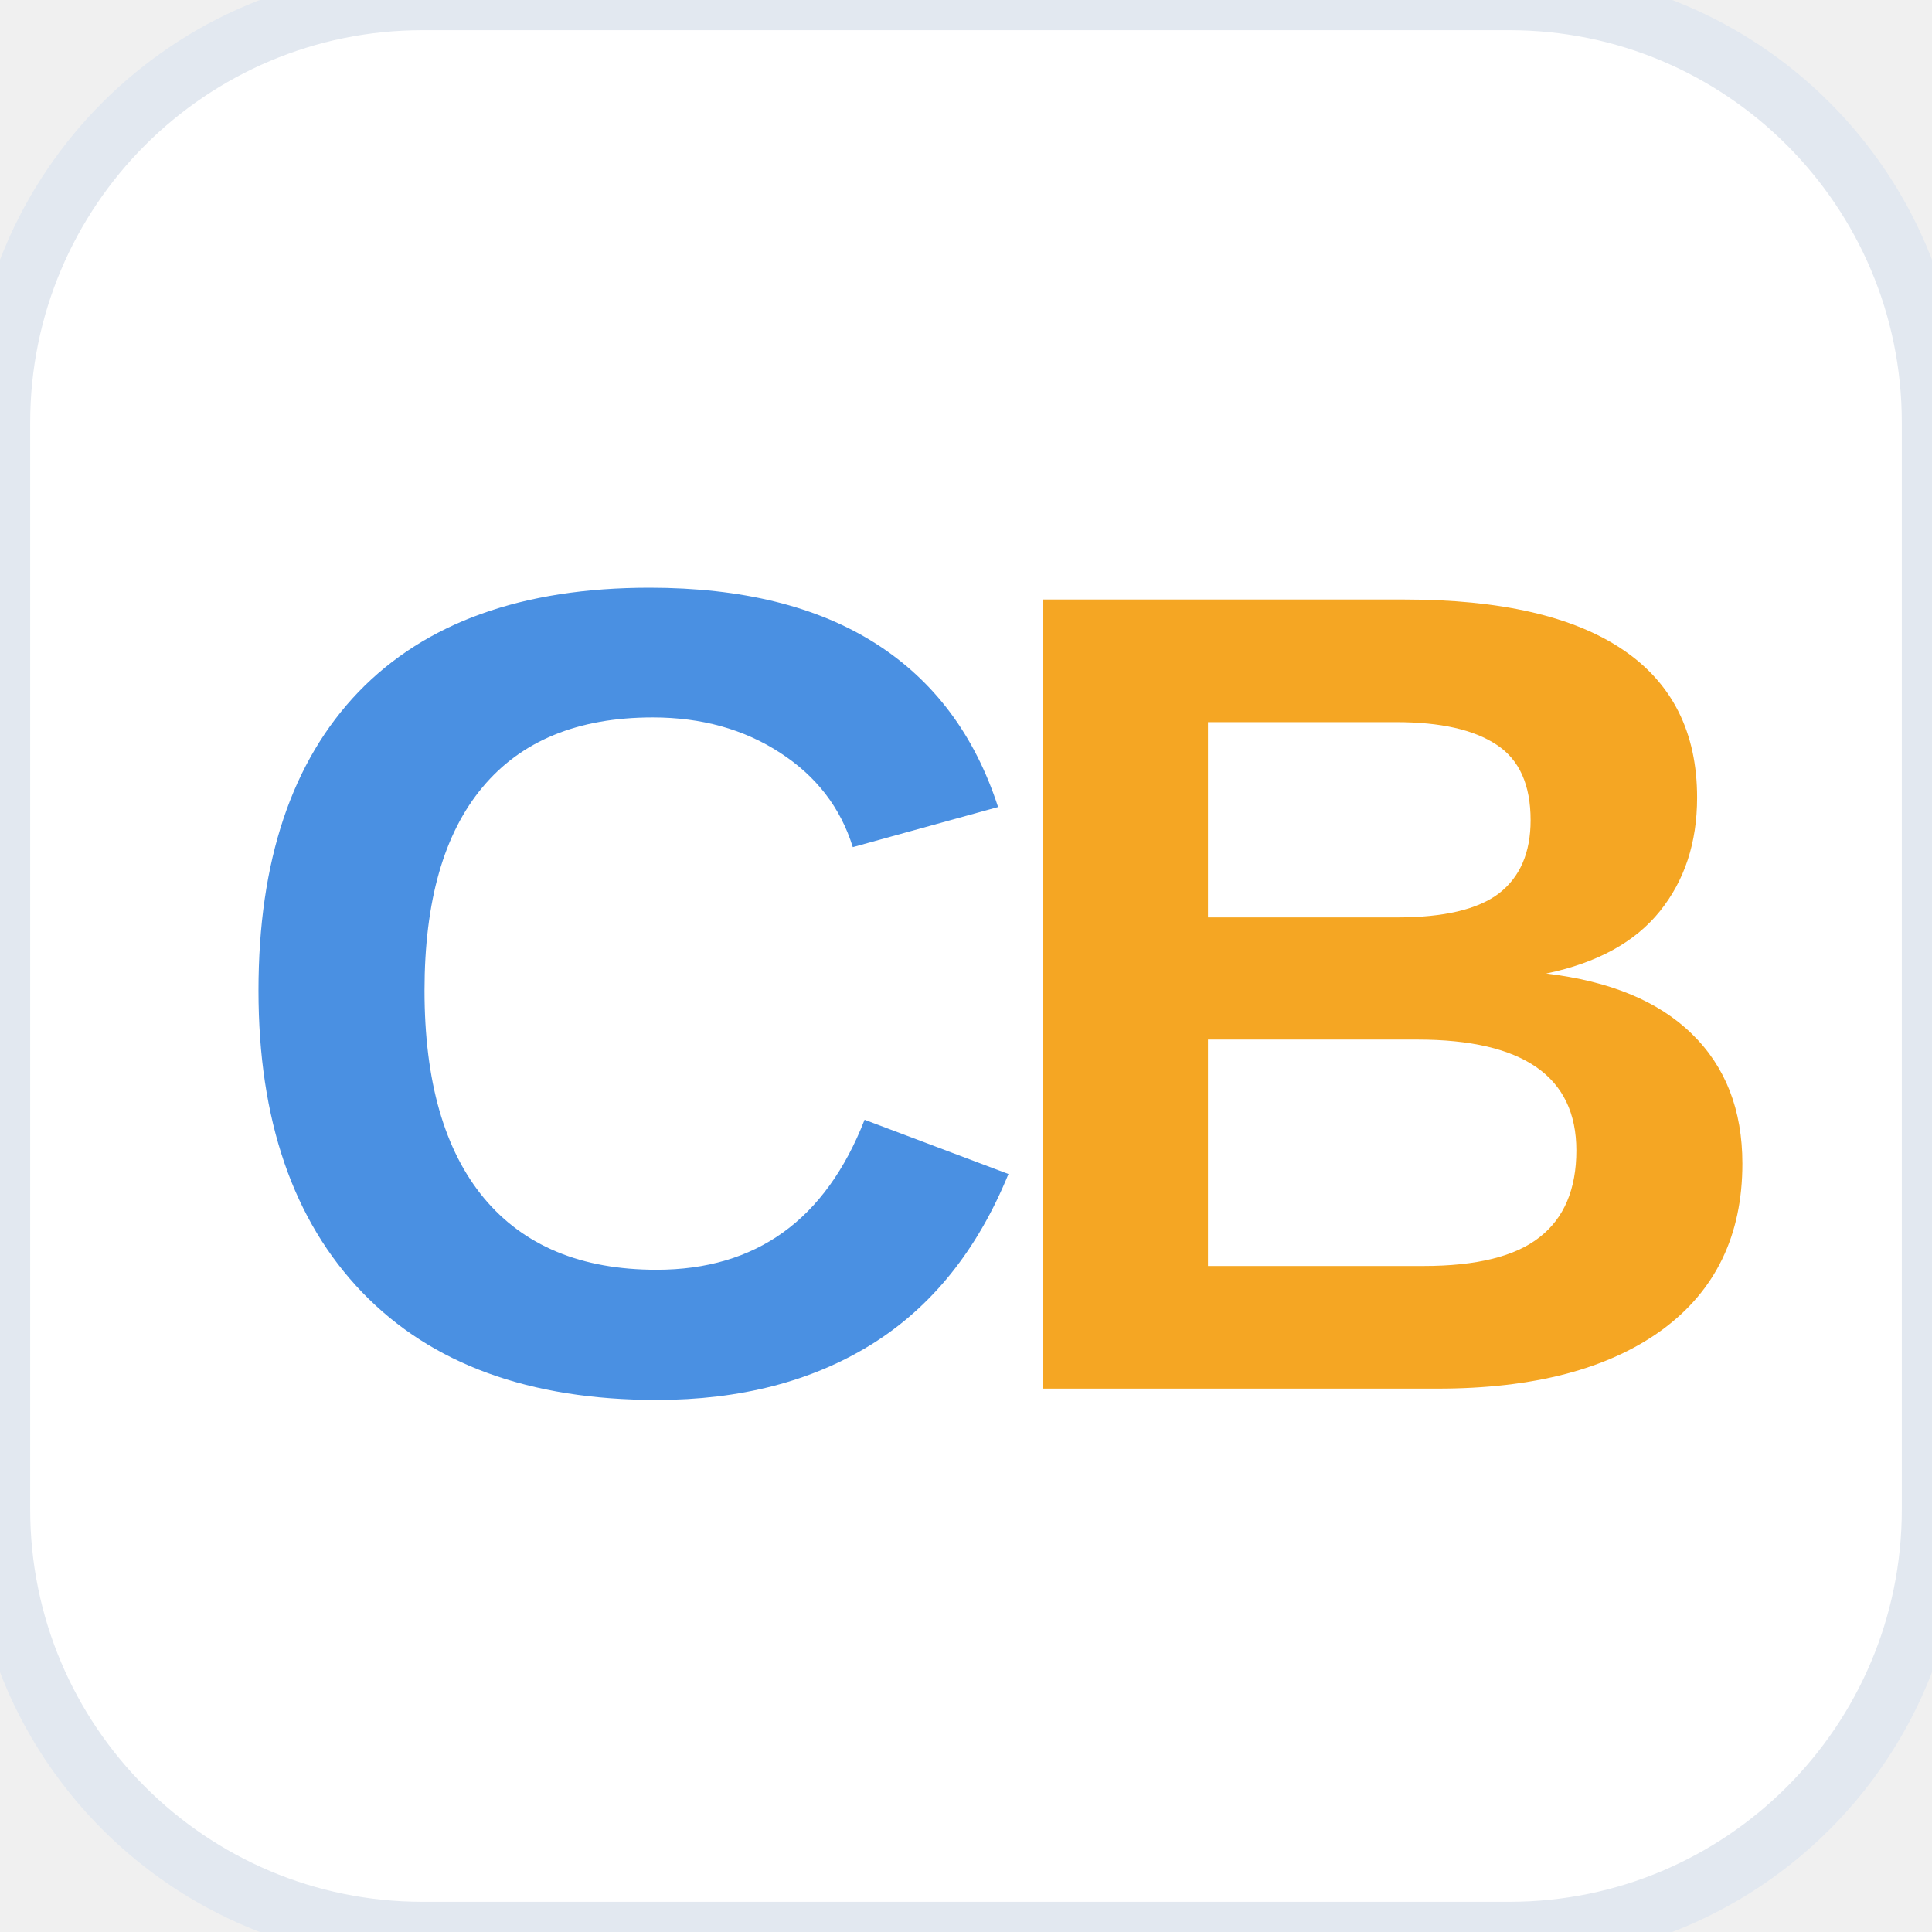
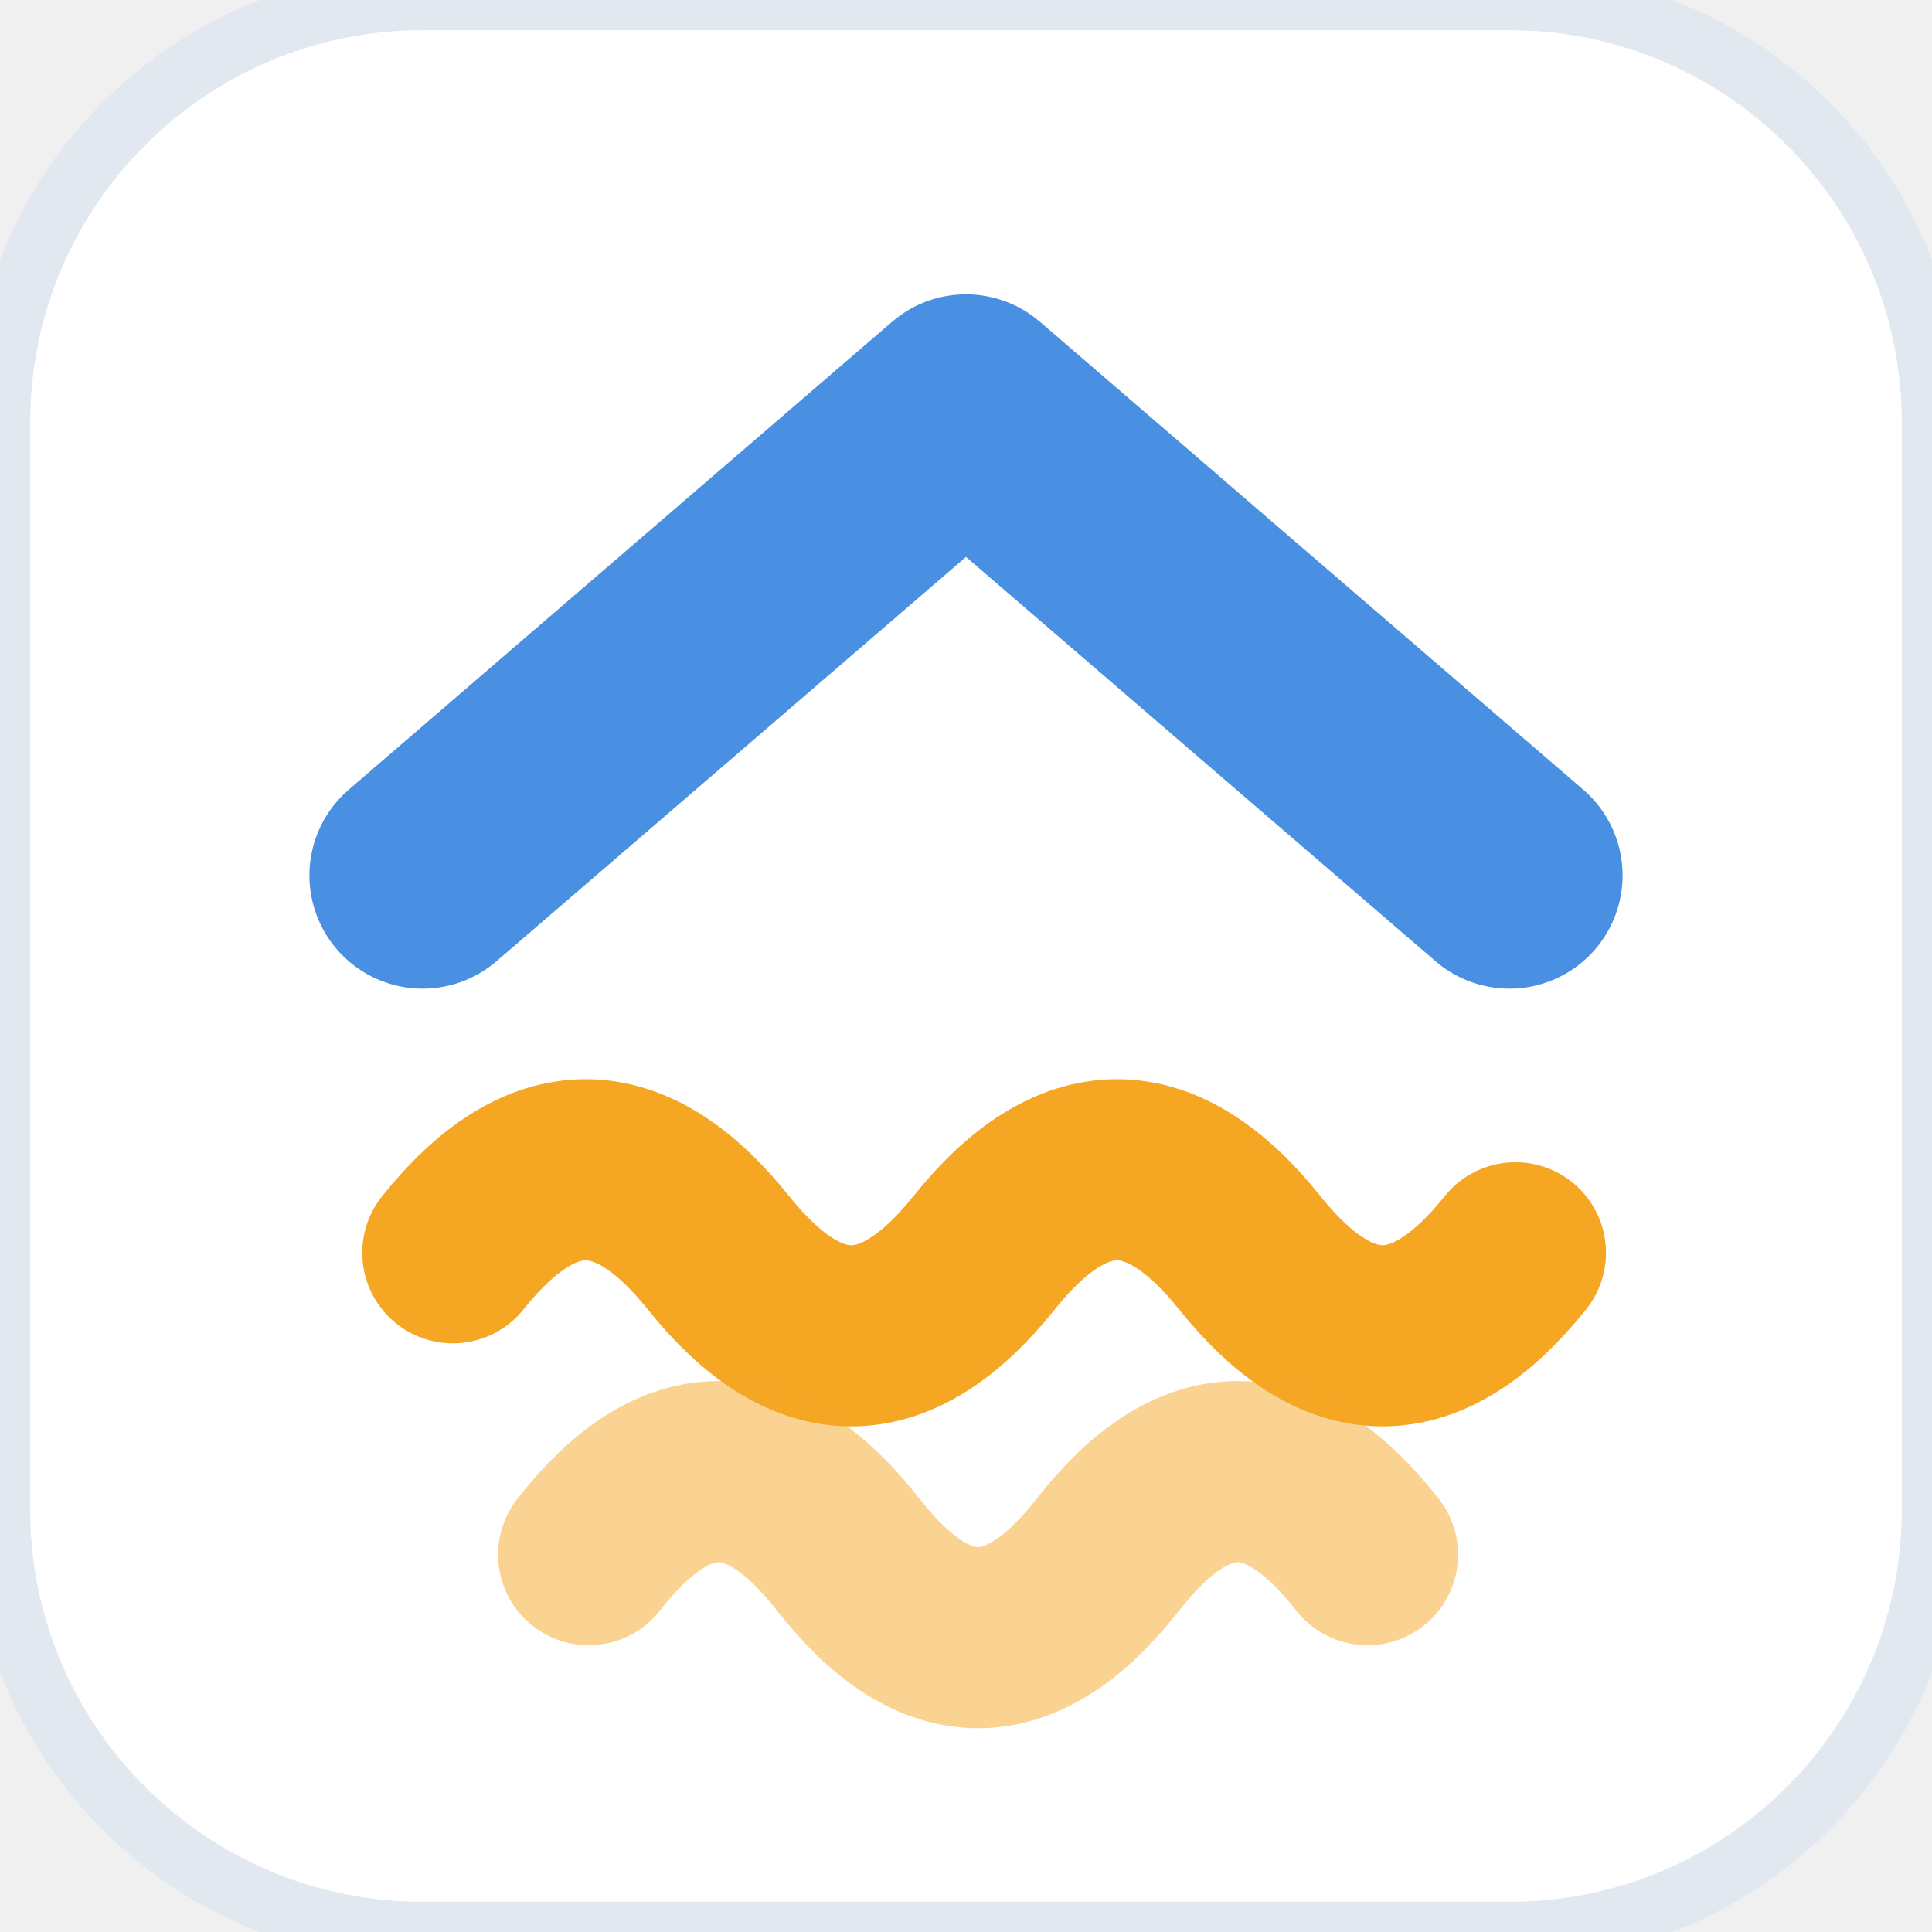
<svg xmlns="http://www.w3.org/2000/svg" viewBox="0 0 64 64">
  <rect width="64" height="64" rx="14" fill="#ffffff" />
  <rect width="64" height="64" rx="14" fill="none" stroke="#e2e8f0" stroke-width="2" />
-   <text x="7" y="46" font-family="Arial, Helvetica, sans-serif" font-size="38" font-weight="bold" fill="#4A90E2">C</text>
-   <text x="32" y="46" font-family="Arial, Helvetica, sans-serif" font-size="38" font-weight="bold" fill="#F5A623">B</text>
+   <g>
+     <path d="M14 29 L32 13.5 L50 29" fill="none" stroke="#4A90E2" stroke-width="7.5" stroke-linecap="round" stroke-linejoin="round" />
+     <path d="M15 41.5 q4.4 -5.5 8.8 0 t8.8 0 t8.8 0 t8.8 0" fill="none" stroke="#F5A623" stroke-width="6" stroke-linecap="round" />
+     <path d="M19.5 51.5 q4.3 -5.5 8.6 0 t8.6 0 t8.6 0" fill="none" stroke="#F5A623" stroke-width="6" stroke-linecap="round" opacity=".5" />
+   </g>
</svg>
